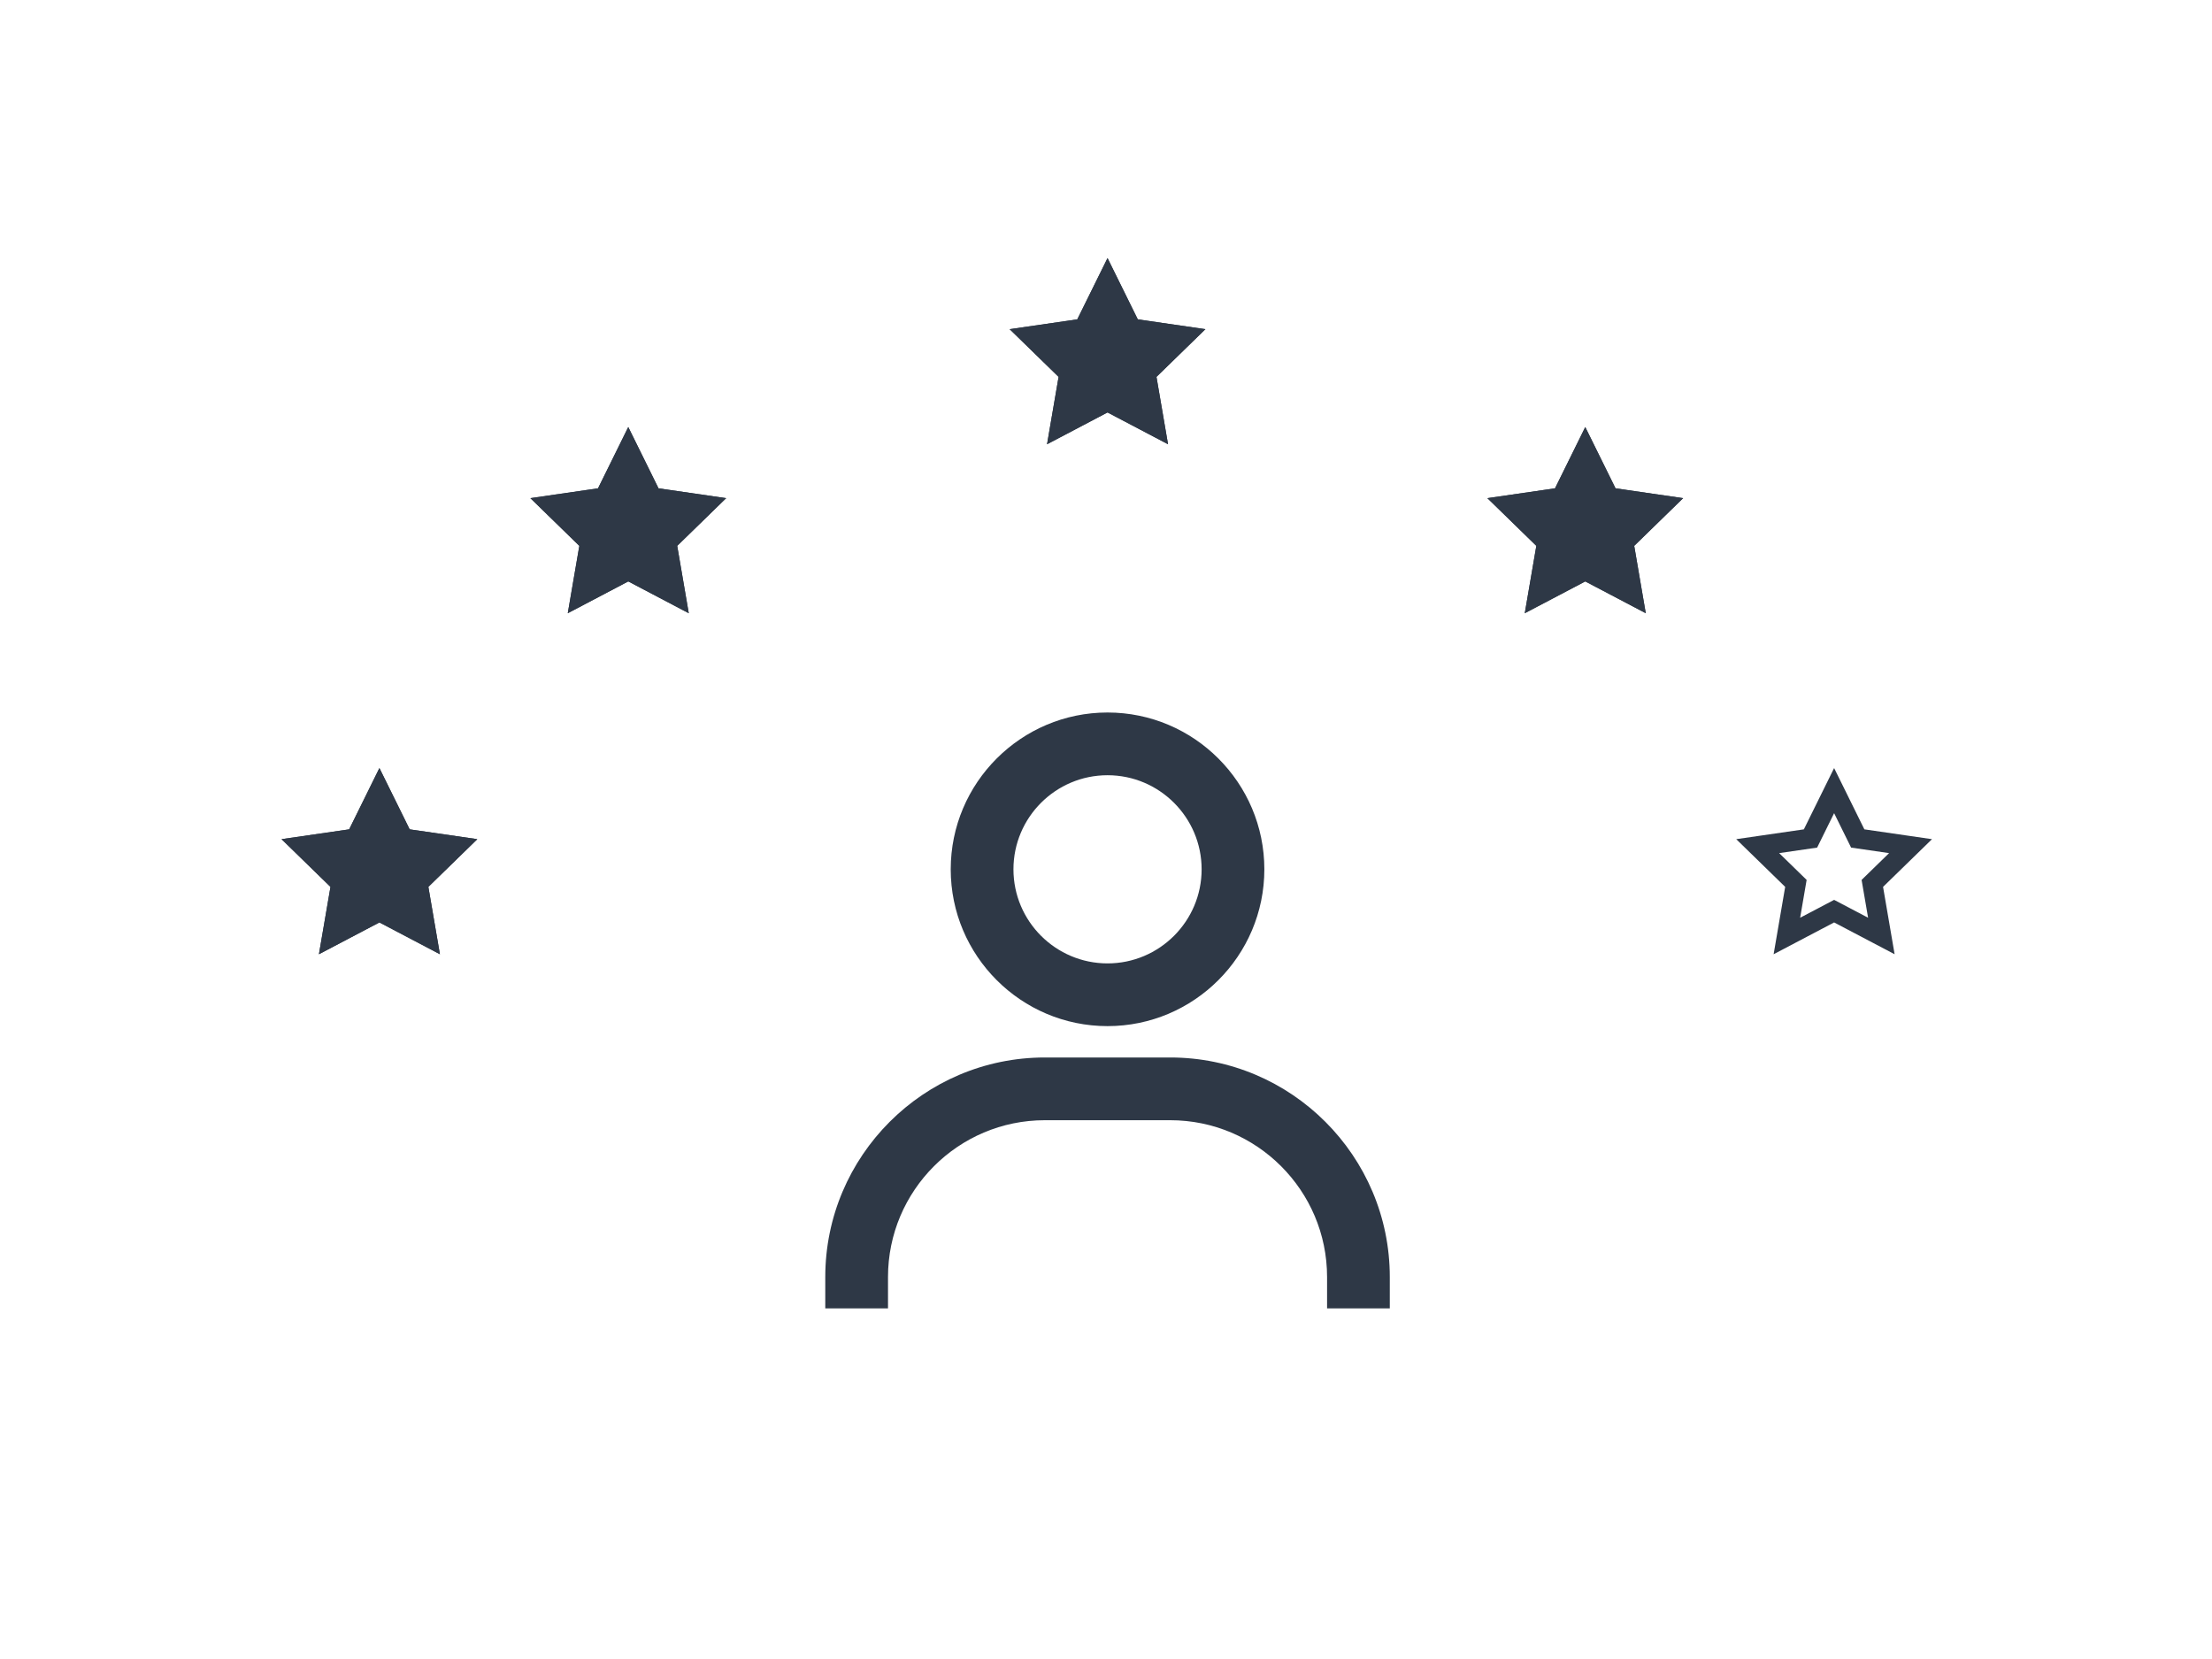
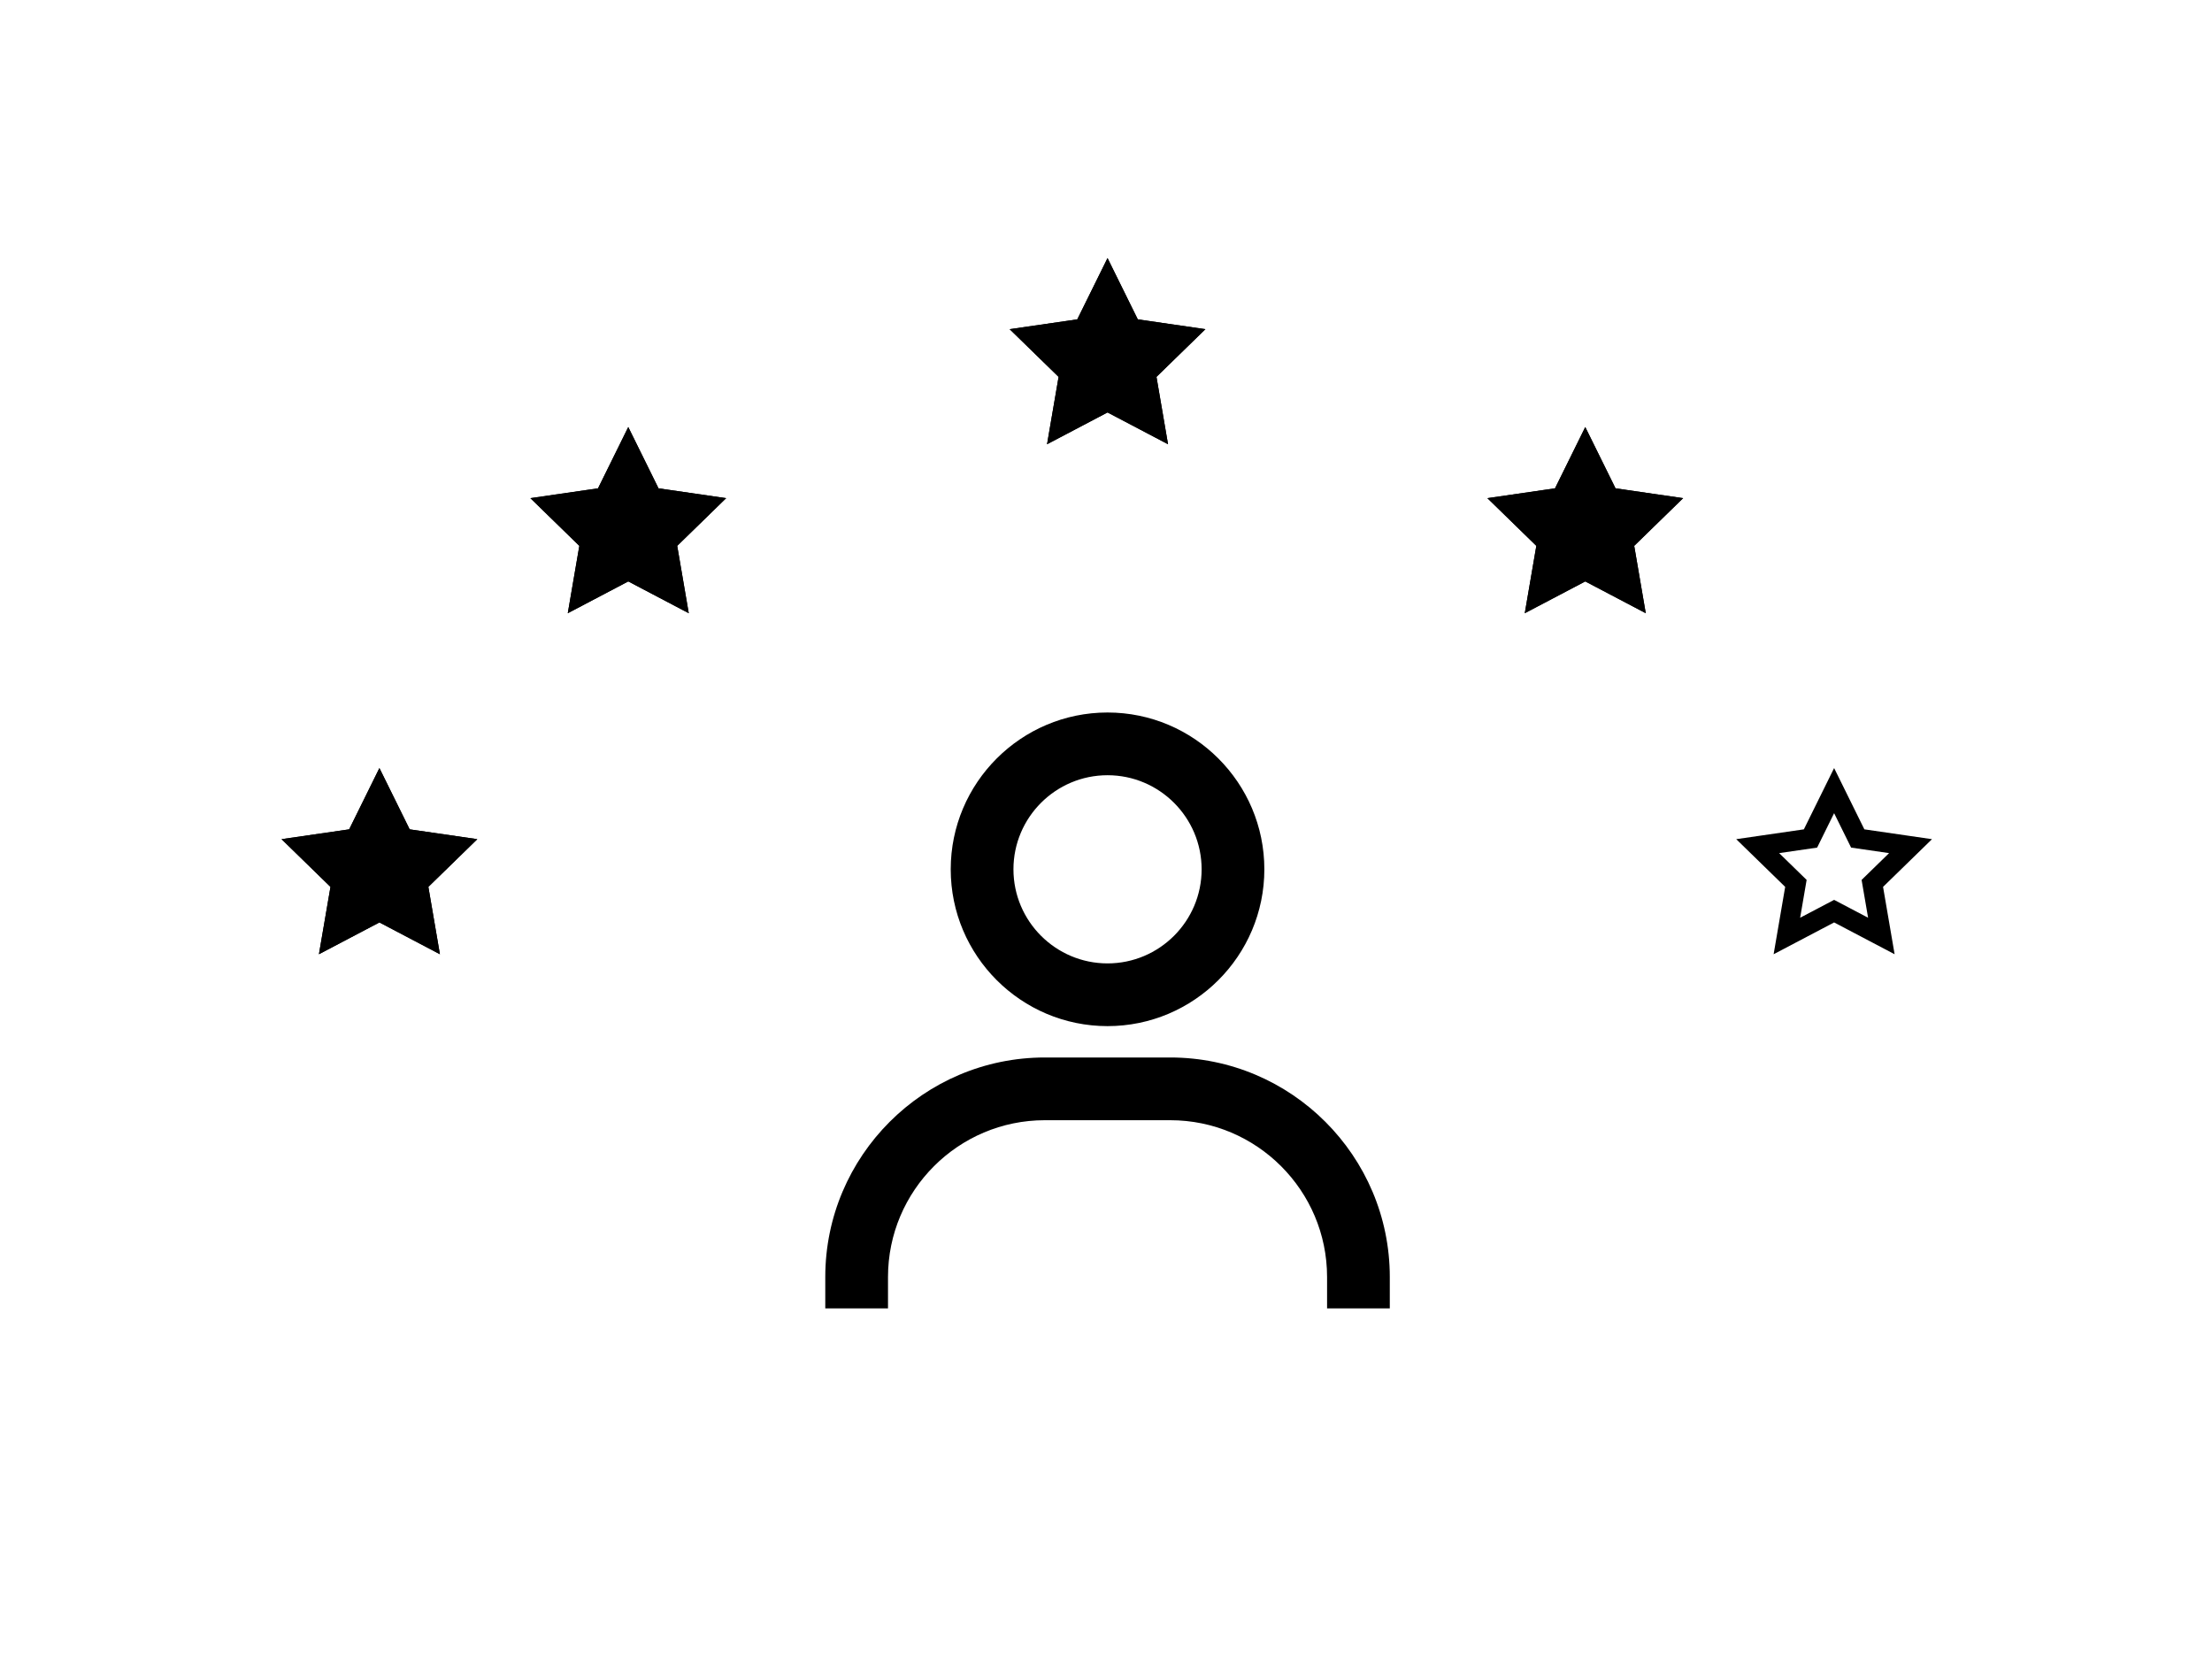
<svg xmlns="http://www.w3.org/2000/svg" version="1.1" width="1440px" height="1080px" viewBox="0 0 1440.0 1080.0">
  <defs>
    <clipPath id="i0">
      <path d="M1440,0 L1440,1080 L0,1080 L0,0 L1440,0 Z" />
    </clipPath>
    <clipPath id="i1">
      <path d="M490,0 L490,490 L0,490 L0,0 L490,0 Z" />
    </clipPath>
    <clipPath id="i2">
      <path d="M224.583,224.583 C303.371,224.583 367.5,288.712 367.5,367.5 L367.5,387.917 L326.667,387.917 L326.667,367.5 C326.667,311.211 280.872,265.417 224.583,265.417 L142.917,265.417 C86.628,265.417 40.833,311.211 40.833,367.5 L40.833,387.917 L0,387.917 L0,367.5 C0,288.712 64.108,224.583 142.917,224.583 Z M183.75,0 C240.039,0 285.833,45.795 285.833,102.083 C285.833,158.372 240.039,204.167 183.75,204.167 C127.461,204.167 81.667,158.372 81.667,102.083 C81.667,45.795 127.461,0 183.75,0 Z M183.75,40.833 C149.981,40.833 122.5,68.314 122.5,102.083 C122.5,135.853 149.981,163.333 183.75,163.333 C217.519,163.333 245,135.853 245,102.083 C245,68.314 217.519,40.833 183.75,40.833 Z" />
    </clipPath>
    <clipPath id="i3">
      <path d="M67,0 L86.691,39.898 L130.721,46.296 L98.86,77.352 L106.382,121.204 L67,100.5 L27.618,121.204 L35.14,77.352 L3.279,46.296 L47.309,39.898 L67,0 Z" />
    </clipPath>
  </defs>
  <rect x="0px" y="0px" width="1440px" height="1080px" fill="#FFFFFF" />
  <g clip-path="url(#i0)">
    <g transform="translate(180.0 168.0)">
      <g transform="translate(296.0 255.0)">
        <g clip-path="url(#i1)">
          <g transform="translate(61.25 40.83333)">
            <g clip-path="url(#i2)">
-               <polygon points="0,0 367.5,0 367.5,387.917 0,387.917 0,0" stroke="none" fill="#2E3846" />
+               <polygon points="0,0 367.5,0 367.5,387.917 0,387.917 0,0" stroke="none" fill="#000000" />
            </g>
          </g>
        </g>
      </g>
      <g transform="translate(0.0 332.0)">
        <g clip-path="url(#i3)">
-           <polygon points="3.279,0 130.721,0 130.721,121.204 3.279,121.204 3.279,0" stroke="none" fill="#2E3846" />
-           <polygon points="67,100.5 27.618,121.204 35.14,77.352 3.279,46.296 47.309,39.898 67,0 86.691,39.898 130.721,46.296 98.86,77.352 106.382,121.204 67,100.5 67,100.5" stroke="#2E3846" stroke-width="2" fill="none" stroke-miterlimit="5" />
+           <polygon points="3.279,0 130.721,0 130.721,121.204 3.279,121.204 3.279,0" stroke="none" fill="#000000" />
+           <polygon points="67,100.5 27.618,121.204 35.14,77.352 3.279,46.296 47.309,39.898 67,0 86.691,39.898 130.721,46.296 98.86,77.352 106.382,121.204 67,100.5 67,100.5" stroke="#000000" stroke-width="2" fill="none" stroke-miterlimit="5" />
        </g>
      </g>
      <g transform="translate(785.0 110.0)">
        <g clip-path="url(#i3)">
-           <polygon points="3.279,0 130.721,0 130.721,121.204 3.279,121.204 3.279,0" stroke="none" fill="#2E3846" />
-           <polygon points="67,100.5 27.618,121.204 35.14,77.352 3.279,46.296 47.309,39.898 67,0 86.691,39.898 130.721,46.296 98.86,77.352 106.382,121.204 67,100.5 67,100.5" stroke="#2E3846" stroke-width="2" fill="none" stroke-miterlimit="5" />
+           <polygon points="3.279,0 130.721,0 130.721,121.204 3.279,121.204 3.279,0" stroke="none" fill="#000000" />
+           <polygon points="67,100.5 27.618,121.204 35.14,77.352 3.279,46.296 47.309,39.898 67,0 86.691,39.898 130.721,46.296 98.86,77.352 106.382,121.204 67,100.5 67,100.5" stroke="#000000" stroke-width="2" fill="none" stroke-miterlimit="5" />
        </g>
      </g>
      <g transform="translate(947.0 332.0)">
        <g clip-path="url(#i3)">
-           <polygon points="67,100.5 27.618,121.204 35.14,77.352 3.279,46.296 47.309,39.898 67,0 86.691,39.898 130.721,46.296 98.86,77.352 106.382,121.204 67,100.5 67,100.5" stroke="#2E3846" stroke-width="26" fill="none" stroke-miterlimit="5" />
+           <polygon points="67,100.5 27.618,121.204 35.14,77.352 3.279,46.296 47.309,39.898 67,0 86.691,39.898 130.721,46.296 98.86,77.352 106.382,121.204 67,100.5 67,100.5" stroke="#000000" stroke-width="26" fill="none" stroke-miterlimit="5" />
        </g>
      </g>
      <g transform="translate(162.0 110.0)">
        <g clip-path="url(#i3)">
-           <polygon points="3.279,0 130.721,0 130.721,121.204 3.279,121.204 3.279,0" stroke="none" fill="#2E3846" />
-           <polygon points="67,100.5 27.618,121.204 35.14,77.352 3.279,46.296 47.309,39.898 67,0 86.691,39.898 130.721,46.296 98.86,77.352 106.382,121.204 67,100.5 67,100.5" stroke="#2E3846" stroke-width="2" fill="none" stroke-miterlimit="5" />
+           <polygon points="3.279,0 130.721,0 130.721,121.204 3.279,121.204 3.279,0" stroke="none" fill="#000000" />
+           <polygon points="67,100.5 27.618,121.204 35.14,77.352 3.279,46.296 47.309,39.898 67,0 86.691,39.898 130.721,46.296 98.86,77.352 106.382,121.204 67,100.5 67,100.5" stroke="#000000" stroke-width="2" fill="none" stroke-miterlimit="5" />
        </g>
      </g>
      <g transform="translate(474.0 0.0)">
        <g clip-path="url(#i3)">
-           <polygon points="3.279,0 130.721,0 130.721,121.204 3.279,121.204 3.279,0" stroke="none" fill="#2E3846" />
-           <polygon points="67,100.5 27.618,121.204 35.14,77.352 3.279,46.296 47.309,39.898 67,0 86.691,39.898 130.721,46.296 98.86,77.352 106.382,121.204 67,100.5 67,100.5" stroke="#2E3846" stroke-width="2" fill="none" stroke-miterlimit="5" />
+           <polygon points="3.279,0 130.721,0 130.721,121.204 3.279,121.204 3.279,0" stroke="none" fill="#000000" />
+           <polygon points="67,100.5 27.618,121.204 35.14,77.352 3.279,46.296 47.309,39.898 67,0 86.691,39.898 130.721,46.296 98.86,77.352 106.382,121.204 67,100.5 67,100.5" stroke="#000000" stroke-width="2" fill="none" stroke-miterlimit="5" />
        </g>
      </g>
    </g>
  </g>
</svg>
